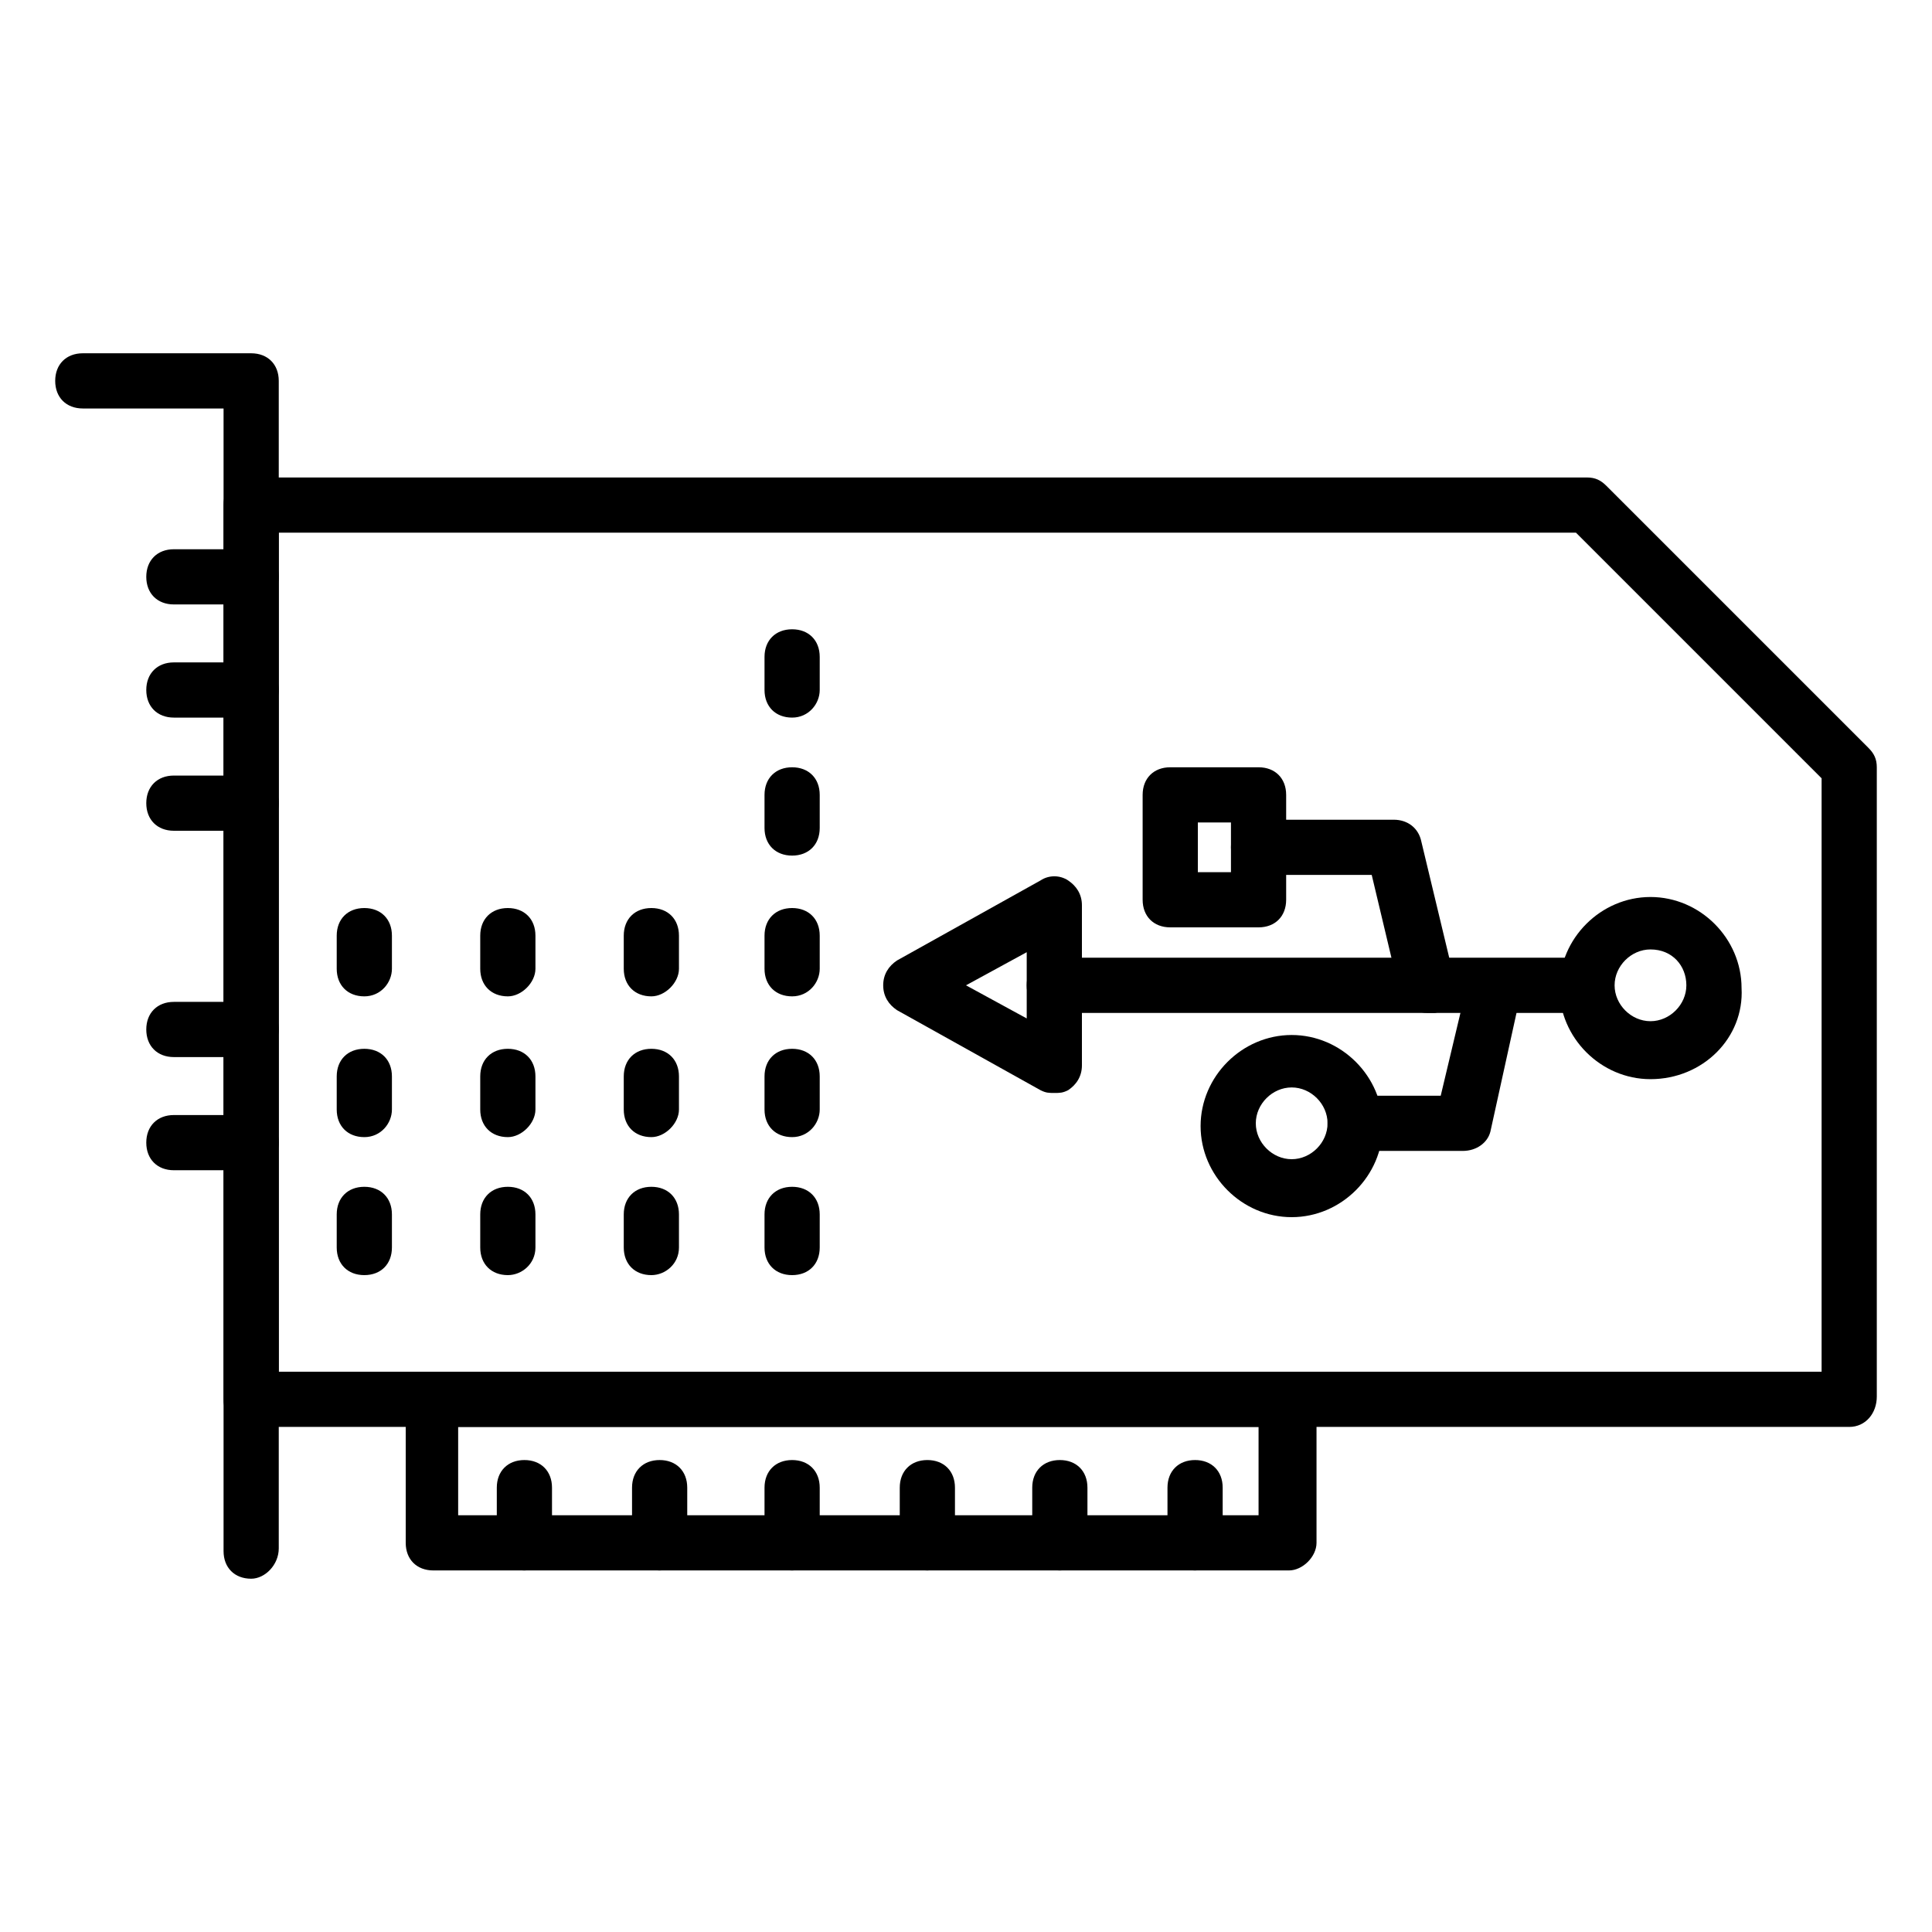
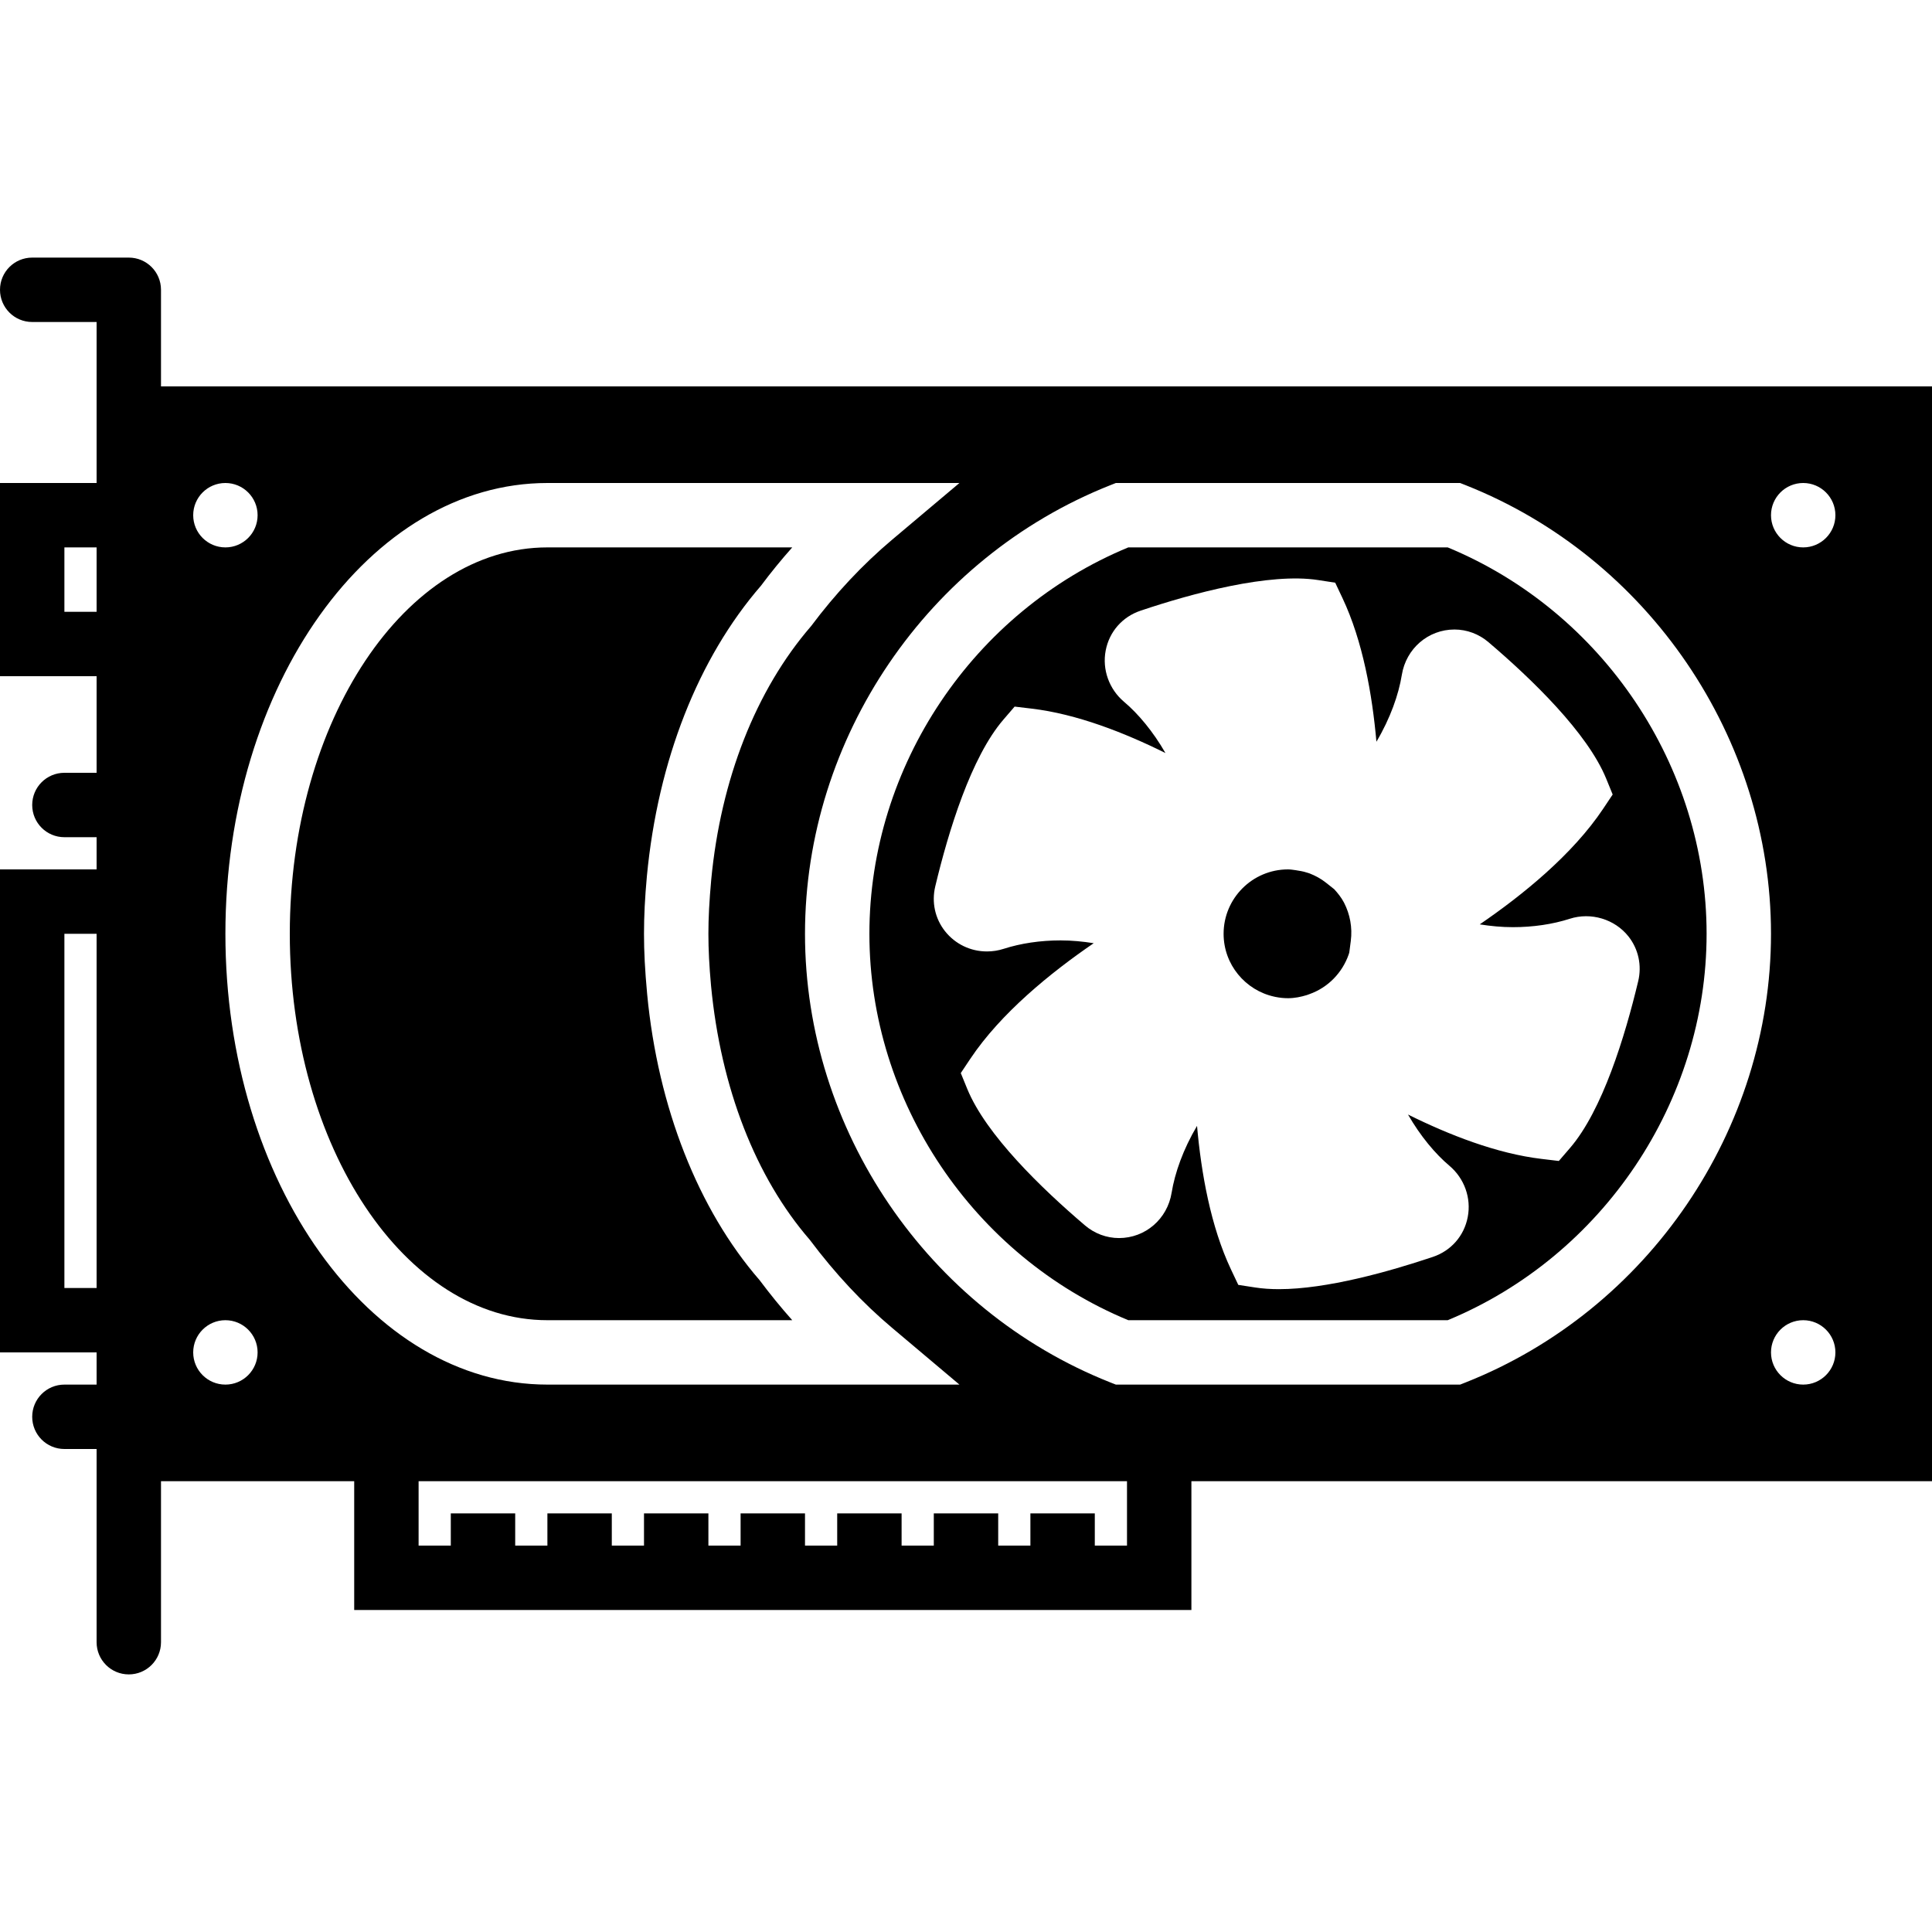
- <svg xmlns="http://www.w3.org/2000/svg" enable-background="new 0 0 70 70" viewBox="0 0 70 70" id="graphics-card">
-   <path d="M67,51.7H9.1c-0.6,0-1-0.4-1-1V18.3c0-0.6,0.4-1,1-1h48.4c0.3,0,0.5,0.1,0.7,0.3l9.5,9.5c0.2,0.2,0.3,0.4,0.3,0.7v22.8     C68,51.2,67.6,51.7,67,51.7z M10.1,49.7H66V28.2l-8.9-8.9h-47V49.7z" />
-   <path d="M9.1 57.2c-.6 0-1-.4-1-1V14.8H3c-.6 0-1-.4-1-1s.4-1 1-1h6.1c.6 0 1 .4 1 1v42.3C10.1 56.7 9.6 57.2 9.1 57.2zM46.7 56.9h-31c-.6 0-1-.4-1-1v-5.2c0-.6.4-1 1-1h31c.6 0 1 .4 1 1v5.2C47.7 56.4 47.2 56.9 46.7 56.9zM16.6 54.9h29v-3.2h-29V54.9z" />
-   <path d="M19 56.9c-.6 0-1-.4-1-1v-2c0-.6.4-1 1-1s1 .4 1 1v2C20 56.4 19.6 56.9 19 56.9zM23.9 56.9c-.6 0-1-.4-1-1v-2c0-.6.4-1 1-1s1 .4 1 1v2C24.9 56.4 24.4 56.9 23.9 56.9zM28.7 56.9c-.6 0-1-.4-1-1v-2c0-.6.4-1 1-1s1 .4 1 1v2C29.7 56.4 29.3 56.9 28.7 56.9zM33.6 56.9c-.6 0-1-.4-1-1v-2c0-.6.4-1 1-1s1 .4 1 1v2C34.6 56.4 34.1 56.9 33.6 56.9zM38.4 56.9c-.6 0-1-.4-1-1v-2c0-.6.4-1 1-1s1 .4 1 1v2C39.4 56.4 39 56.9 38.4 56.9zM43.3 56.9c-.6 0-1-.4-1-1v-2c0-.6.4-1 1-1s1 .4 1 1v2C44.3 56.4 43.8 56.9 43.3 56.9z" />
+ <svg xmlns="http://www.w3.org/2000/svg" fill="#000000" height="800px" width="800px" version="1.1" id="Capa_1" viewBox="0 0 60 60" xml:space="preserve">
  <g>
-     <path d="M9.1,21.9H6.3c-0.6,0-1-0.4-1-1s0.4-1,1-1h2.8c0.6,0,1,0.4,1,1S9.6,21.9,9.1,21.9z" />
-   </g>
-   <g>
-     <path d="M9.1,26H6.3c-0.6,0-1-0.4-1-1s0.4-1,1-1h2.8c0.6,0,1,0.4,1,1S9.6,26,9.1,26z" />
-   </g>
-   <g>
-     <path d="M9.1,30.1H6.3c-0.6,0-1-0.4-1-1s0.4-1,1-1h2.8c0.6,0,1,0.4,1,1S9.6,30.1,9.1,30.1z" />
-   </g>
-   <g>
-     <path d="M9.1,38.3H6.3c-0.6,0-1-0.4-1-1s0.4-1,1-1h2.8c0.6,0,1,0.4,1,1S9.6,38.3,9.1,38.3z" />
-   </g>
-   <g>
-     <path d="M9.1,42.4H6.3c-0.6,0-1-0.4-1-1s0.4-1,1-1h2.8c0.6,0,1,0.4,1,1S9.6,42.4,9.1,42.4z" />
-   </g>
-   <g>
-     <path d="M38.2,39.6c-0.2,0-0.3,0-0.5-0.1l-5.2-2.9c-0.3-0.2-0.5-0.5-0.5-0.9c0-0.4,0.2-0.7,0.5-0.9l5.2-2.9c0.3-0.2,0.7-0.2,1,0     c0.3,0.2,0.5,0.5,0.5,0.9v5.8c0,0.4-0.2,0.7-0.5,0.9C38.5,39.6,38.4,39.6,38.2,39.6z M35,35.7l2.2,1.2v-2.4L35,35.7z" />
-     <path d="M57.1,36.7H38.2c-0.6,0-1-0.4-1-1s0.4-1,1-1h18.9c0.6,0,1,0.4,1,1S57.7,36.7,57.1,36.7z" />
-     <path d="M53,41.7h-3.9c-0.6,0-1-0.4-1-1s0.4-1,1-1h3.1l1-4.2c0.1-0.5,0.7-0.9,1.2-0.7c0.5,0.1,0.9,0.7,0.7,1.2L54,41     C53.9,41.4,53.5,41.7,53,41.7z" />
-     <path d="M51.7 36.7c-.4 0-.9-.3-1-.8l-1-4.2h-4.1c-.6 0-1-.4-1-1s.4-1 1-1h4.9c.5 0 .9.3 1 .8l1.2 5c.1.5-.2 1.1-.7 1.2C51.9 36.7 51.8 36.7 51.7 36.7zM59.8 39.1c-1.8 0-3.3-1.5-3.3-3.3 0-1.8 1.5-3.3 3.3-3.3s3.3 1.5 3.3 3.3C63.2 37.6 61.7 39.1 59.8 39.1zM59.8 34.4c-.7 0-1.3.6-1.3 1.3s.6 1.3 1.3 1.3 1.3-.6 1.3-1.3S60.6 34.4 59.8 34.4zM46.8 44.1c-1.8 0-3.3-1.5-3.3-3.3s1.5-3.3 3.3-3.3 3.3 1.5 3.3 3.3S48.6 44.1 46.8 44.1zM46.8 39.4c-.7 0-1.3.6-1.3 1.3s.6 1.3 1.3 1.3 1.3-.6 1.3-1.3S47.5 39.4 46.8 39.4z" />
-     <path d="M45.6,33.6h-3.2c-0.6,0-1-0.4-1-1v-3.8c0-0.6,0.4-1,1-1h3.2c0.6,0,1,0.4,1,1v3.8C46.6,33.2,46.2,33.6,45.6,33.6z      M43.4,31.6h1.2v-1.8h-1.2V31.6z" />
-   </g>
-   <g>
-     <path d="M28.7 26c-.6 0-1-.4-1-1v-1.2c0-.6.4-1 1-1s1 .4 1 1V25C29.7 25.5 29.3 26 28.7 26zM28.7 31c-.6 0-1-.4-1-1v-1.2c0-.6.4-1 1-1s1 .4 1 1V30C29.7 30.6 29.3 31 28.7 31zM28.7 36.1c-.6 0-1-.4-1-1v-1.2c0-.6.4-1 1-1s1 .4 1 1v1.2C29.7 35.6 29.3 36.1 28.7 36.1zM28.7 41.2c-.6 0-1-.4-1-1v-1.2c0-.6.4-1 1-1s1 .4 1 1v1.2C29.7 40.7 29.3 41.2 28.7 41.2zM28.7 46.2c-.6 0-1-.4-1-1V44c0-.6.4-1 1-1s1 .4 1 1v1.2C29.7 45.8 29.3 46.2 28.7 46.2zM23.6 36.1c-.6 0-1-.4-1-1v-1.2c0-.6.4-1 1-1s1 .4 1 1v1.2C24.6 35.6 24.1 36.1 23.6 36.1zM23.6 41.2c-.6 0-1-.4-1-1v-1.2c0-.6.4-1 1-1s1 .4 1 1v1.2C24.6 40.7 24.1 41.2 23.6 41.2zM23.6 46.2c-.6 0-1-.4-1-1V44c0-.6.4-1 1-1s1 .4 1 1v1.2C24.6 45.8 24.1 46.2 23.6 46.2zM18.4 36.1c-.6 0-1-.4-1-1v-1.2c0-.6.4-1 1-1s1 .4 1 1v1.2C19.4 35.6 18.9 36.1 18.4 36.1zM18.4 41.2c-.6 0-1-.4-1-1v-1.2c0-.6.4-1 1-1s1 .4 1 1v1.2C19.4 40.7 18.9 41.2 18.4 41.2zM18.4 46.2c-.6 0-1-.4-1-1V44c0-.6.4-1 1-1s1 .4 1 1v1.2C19.4 45.8 18.9 46.2 18.4 46.2zM13.2 36.1c-.6 0-1-.4-1-1v-1.2c0-.6.4-1 1-1s1 .4 1 1v1.2C14.2 35.6 13.8 36.1 13.2 36.1zM13.2 41.2c-.6 0-1-.4-1-1v-1.2c0-.6.4-1 1-1s1 .4 1 1v1.2C14.2 40.7 13.8 41.2 13.2 41.2zM13.2 46.2c-.6 0-1-.4-1-1V44c0-.6.4-1 1-1s1 .4 1 1v1.2C14.2 45.8 13.8 46.2 13.2 46.2z" />
+     <path d="M24.604,41c-0.353-0.396-0.692-0.813-1.017-1.247c-1.9-2.188-3.155-5.362-3.489-8.88C20.028,30.118,20,29.548,20,29   s0.028-1.118,0.09-1.794c0.343-3.597,1.598-6.771,3.543-9.016c0.304-0.407,0.629-0.806,0.971-1.19H17c-4.411,0-8,5.383-8,12   s3.589,12,8,12H24.604z" />
+     <path d="M41.735,28.024c-0.079-0.15-0.185-0.283-0.299-0.408l-0.26-0.206c-0.153-0.122-0.326-0.215-0.506-0.285   c-0.031-0.011-0.062-0.019-0.093-0.029c-0.107-0.036-0.218-0.052-0.329-0.07C40.166,27.015,40.085,27,40,27c-1.103,0-2,0.897-2,2   c0,0.957,0.677,1.758,1.577,1.953c0.013,0.003,0.026,0.006,0.038,0.008C39.74,30.986,39.868,31,40,31   c0.205,0,0.399-0.04,0.585-0.097l0.08-0.029c0.584-0.207,1.022-0.669,1.218-1.228c0.007-0.021,0.013-0.042,0.02-0.063l0.047-0.361   c0.054-0.418-0.025-0.83-0.209-1.187C41.739,28.032,41.737,28.028,41.735,28.024z" />
+     <path d="M44.96,17h-9.92C30.224,18.993,27,23.791,27,29s3.224,10.007,8.04,12h9.92C49.776,39.007,53,34.209,53,29   S49.776,18.993,44.96,17z M48.758,35.652l-0.347,0.403l-0.528-0.063c-1.399-0.165-2.881-0.746-4.156-1.379   c0.386,0.672,0.848,1.222,1.286,1.591c0.464,0.392,0.683,1.001,0.569,1.591c-0.111,0.586-0.518,1.05-1.085,1.24   c-1.361,0.457-3.296,1.001-4.778,1.001c-0.263,0-0.511-0.017-0.738-0.052l-0.525-0.081l-0.227-0.48   c-0.63-1.334-0.924-2.989-1.054-4.458c-0.431,0.727-0.691,1.467-0.789,2.076c-0.131,0.815-0.817,1.408-1.634,1.408h-0.001   c-0.385,0-0.76-0.14-1.057-0.394c-1.345-1.146-3.07-2.811-3.655-4.238l-0.201-0.492l0.295-0.442   c0.948-1.42,2.497-2.677,3.833-3.591c-0.339-0.054-0.682-0.087-1.029-0.087c-0.627,0-1.237,0.091-1.765,0.261   c-0.169,0.055-0.345,0.082-0.521,0.082c-0.512,0-0.986-0.229-1.303-0.629c-0.31-0.393-0.42-0.899-0.303-1.39   c0.411-1.721,1.113-4.015,2.118-5.182l0.347-0.403l0.528,0.063c1.399,0.165,2.881,0.746,4.156,1.379   c-0.386-0.672-0.848-1.222-1.286-1.591c-0.464-0.392-0.683-1.002-0.57-1.592c0.112-0.586,0.519-1.049,1.087-1.239   c1.6-0.538,4-1.186,5.516-0.949l0.525,0.081l0.227,0.48c0.63,1.335,0.923,2.99,1.053,4.459c0.432-0.728,0.691-1.467,0.789-2.076   c0.132-0.817,0.819-1.409,1.635-1.409c0.385,0,0.76,0.14,1.057,0.394c1.346,1.146,3.072,2.813,3.655,4.238l0.201,0.492   l-0.295,0.442c-0.948,1.42-2.496,2.677-3.833,3.591c0.339,0.054,0.683,0.087,1.029,0.087c0.627,0,1.236-0.09,1.764-0.26   c0.659-0.213,1.399,0.01,1.825,0.547c0.31,0.393,0.42,0.899,0.303,1.39C50.465,32.191,49.763,34.485,48.758,35.652z" />
+     <path d="M5,12V9c0-0.553-0.447-1-1-1H1C0.447,8,0,8.447,0,9s0.447,1,1,1h2v2v3H0v6h3v3H2c-0.553,0-1,0.447-1,1s0.447,1,1,1h1v1H0   v15h3v1H2c-0.553,0-1,0.447-1,1s0.447,1,1,1h1v1v5c0,0.553,0.447,1,1,1s1-0.447,1-1v-5h6v4h26v-4h23V12H5z M3,40H2V29h1V40z M3,19   H2v-2h1V19z M7,15c0.552,0,1,0.448,1,1s-0.448,1-1,1s-1-0.448-1-1S6.448,15,7,15z M7,43c-0.552,0-1-0.448-1-1s0.448-1,1-1   s1,0.448,1,1S7.552,43,7,43z M7,29c0-7.72,4.486-14,10-14h12.796l-2.095,1.765c-0.91,0.767-1.755,1.668-2.512,2.68   c-1.72,1.989-2.805,4.765-3.101,7.872C22.026,28.002,22,28.514,22,29s0.026,0.998,0.082,1.612c0.303,3.179,1.388,5.954,3.063,7.887   c0.802,1.068,1.646,1.97,2.557,2.736L29.796,43H17C11.486,43,7,36.72,7,29z M35,48h-1v-1h-2v1h-1v-1h-2v1h-1v-1h-2v1h-1v-1h-2v1h-1   v-1h-2v1h-1v-1h-2v1h-1v-1h-2v1h-1v-2h22V48z M45.523,42.93L45.346,43H34.654l-0.178-0.07C28.809,40.682,25,35.084,25,29   s3.809-11.682,9.477-13.93L34.654,15h10.691l0.178,0.07C51.191,17.318,55,22.916,55,29S51.191,40.682,45.523,42.93z M56,43   c-0.552,0-1-0.448-1-1s0.448-1,1-1s1,0.448,1,1S56.552,43,56,43z M56,17c-0.552,0-1-0.448-1-1s0.448-1,1-1s1,0.448,1,1   S56.552,17,56,17z" />
  </g>
</svg>
